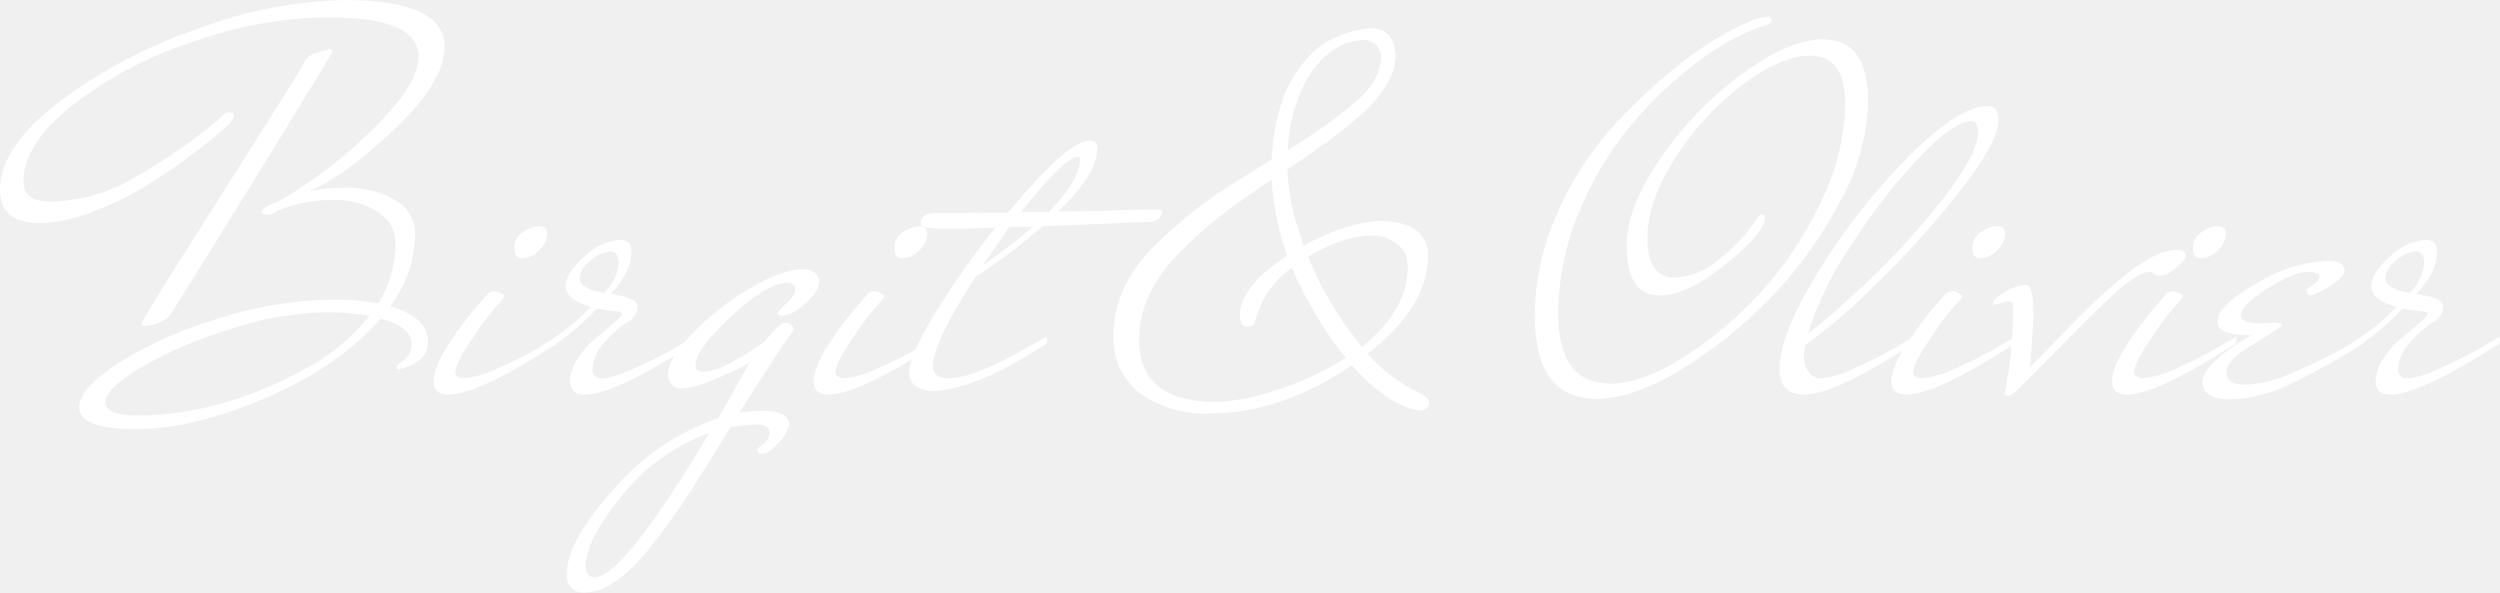
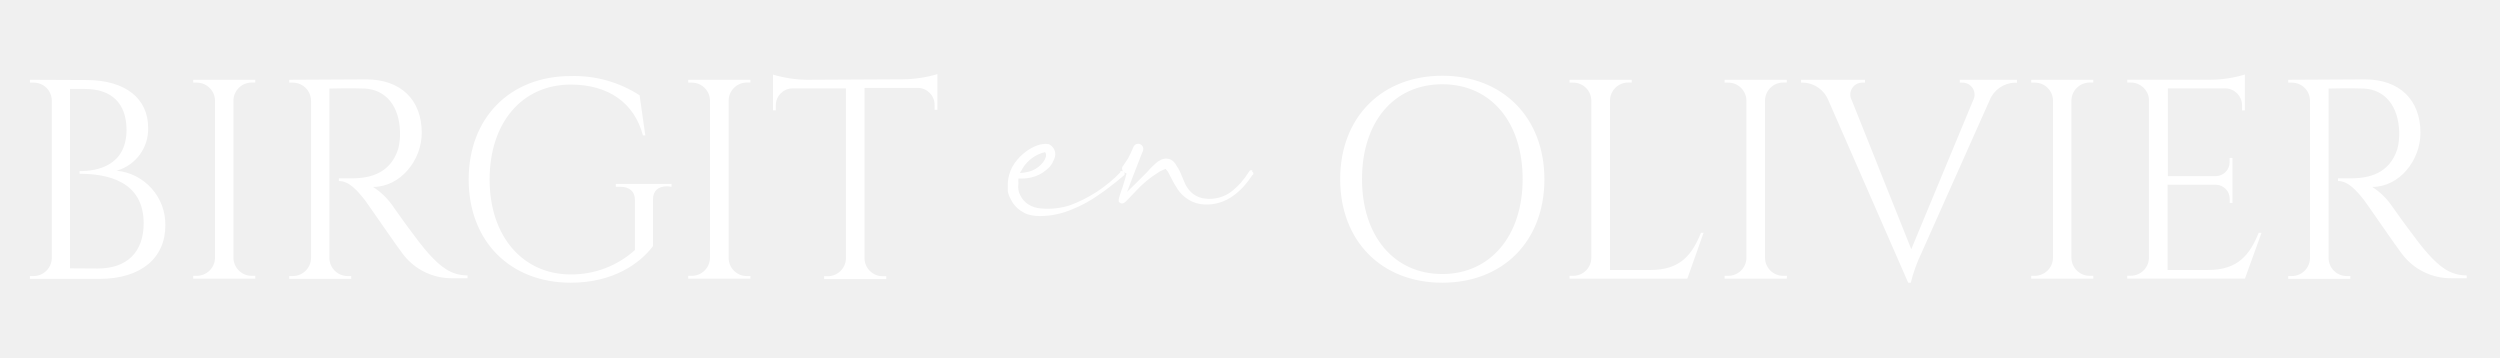
- <svg xmlns="http://www.w3.org/2000/svg" width="320" height="75.827" viewBox="0 0 320 75.827">
-   <path id="Path_3" data-name="Path 3" d="M50.794-7.73q0,2.619-3.781,3.492-.214,0-.214-.269t.5-.6a2.787,2.787,0,0,0,1.427-2.216q0-2.351-3.995-3.425Q39.452-4.64,30.072-.611T13.415,3.419Q6.139,3.419,6.139.6q0-2.351,4.958-5.608a51.371,51.371,0,0,1,12.769-5.709A49.272,49.272,0,0,1,38.6-13.17a31.243,31.243,0,0,1,5.849.47,14.821,14.821,0,0,0,2.211-7.724,4.688,4.688,0,0,0-2.211-3.929,10,10,0,0,0-5.921-1.578,18.028,18.028,0,0,0-7.062,1.41,2.3,2.3,0,0,1-1.141.47q-.785,0-.785-.369t1.07-.907q1.569-.47,6.028-3.627a57.556,57.556,0,0,0,8.7-7.69q4.244-4.533,4.244-7.623,0-5.037-11.556-5.037a53.72,53.72,0,0,0-17.3,3.123A50.858,50.858,0,0,0,5.283-38.054q-6.277,5-6.277,9.772,0,2.552,3.353,2.552a21.364,21.364,0,0,0,9.416-2.25A72.488,72.488,0,0,0,23.9-36.14q.927-1.007,1.284-1.007.785,0,.785.47a3.84,3.84,0,0,1-.5.94,59.778,59.778,0,0,1-5.207,4.231,71.226,71.226,0,0,1-6.206,4.164A40.883,40.883,0,0,1,7.6-24.319a18.887,18.887,0,0,1-6.527,1.343q-5.065,0-5.065-4.231,0-5.507,7.633-11.317a64.338,64.338,0,0,1,17.94-9.4,56.8,56.8,0,0,1,18.44-3.593q12.911,0,12.911,5.977,0,4.366-6.17,10.31t-11.092,8.16a23.149,23.149,0,0,1,4.137-.4,12.471,12.471,0,0,1,6.919,1.612A5,5,0,0,1,49.153-21.5a15.69,15.69,0,0,1-3.21,9.2Q50.794-10.954,50.794-7.73ZM37.811-11.558A41.493,41.493,0,0,0,25.542-9.409a53.744,53.744,0,0,0-11.449,4.9q-4.6,2.754-4.6,4.466t4.387,1.713a39.979,39.979,0,0,0,9.63-1.31A48.648,48.648,0,0,0,34.494-4a26.437,26.437,0,0,0,8.81-7.086A32.082,32.082,0,0,0,37.811-11.558ZM38.6-45.005q0,.2-8.31,13.7T18.052-11.625a2.855,2.855,0,0,1-1.569,1.343,5.079,5.079,0,0,1-1.748.47q-.606,0-.606-.3t5.279-8.664Q24.686-27.14,29.929-35.4t5.1-8.328a2.588,2.588,0,0,1,1.427-1.007l1.783-.537ZM64.989-22.573q1.07,0,1.07,1.007a3.023,3.023,0,0,1-1,2.048,3.014,3.014,0,0,1-2.211,1.041q-1,0-1-1.31a2.316,2.316,0,0,1,1.141-2.048A3.837,3.837,0,0,1,64.989-22.573Zm-6.705,8.866a1.133,1.133,0,0,1,1-.537,1.9,1.9,0,0,1,1.284.6q0,.269-.927,1.209a35.892,35.892,0,0,0-3.139,4.2Q54.289-4.976,54.289-3.9q0,.672,1.07.806a12.7,12.7,0,0,0,4.423-1.31A49.719,49.719,0,0,0,65.06-7.058L67.343-8.4a1.322,1.322,0,0,1,.071.537q0,.4-.642.672-9.63,6.179-13.411,6.179-1.855,0-1.855-1.746T53.54-7.629A46.687,46.687,0,0,1,58.284-13.707Zm7.49,7.119a1.262,1.262,0,0,1-.535.134q-.25,0-.25-.269a.627.627,0,0,1,.214-.47,28.076,28.076,0,0,0,6.42-5.037q-3.21-.94-3.21-2.653t2.425-3.828A7.174,7.174,0,0,1,75.4-20.827q1.427,0,1.427,1.612,0,2.485-2.639,5.306,3.424.537,3.424,1.545a2.232,2.232,0,0,1-1.248,2.048A12.566,12.566,0,0,0,73.478-7.8,5.451,5.451,0,0,0,71.837-4.17a1.116,1.116,0,0,0,.285.739,1.6,1.6,0,0,0,1.213.336,13.45,13.45,0,0,0,3.923-1.31,49.719,49.719,0,0,0,5.279-2.653L84.82-8.4a1.322,1.322,0,0,1,.071.537q0,.4-.642.672-9.63,6.179-13.411,6.179-1.855,0-1.855-1.746a5.348,5.348,0,0,1,1.034-2.955A11.372,11.372,0,0,1,72.3-8.267q1.248-1.007,2.283-1.914t1.034-1.175q0-.269-.892-.336a22.057,22.057,0,0,1-2.318-.336A31.4,31.4,0,0,1,65.774-6.588ZM70.2-15.924q0,1.343,3.139,1.881a6.189,6.189,0,0,0,1.855-3.728q0-1.578-1.07-1.578a4.2,4.2,0,0,0-2.5,1.175A3.156,3.156,0,0,0,70.2-15.924Zm30.673.4q0,1.343-1.855,2.888a5.509,5.509,0,0,1-2.675,1.545q-.82,0-.82-.4l.5-.6Q97.8-13.64,97.8-14.379q0-.94-1.07-.94-2.568.067-7.133,4.3T85.034-4.775q0,.873,1.034.873a7.258,7.258,0,0,0,2.889-.907,24.613,24.613,0,0,0,3.21-1.847l1.427-.94a4.9,4.9,0,0,0,.785-.806q1.569-1.813,2.069-1.813,1.141.134,1.141.94Q95.734-6.722,90.669,1.27a21.932,21.932,0,0,1,2.925-.2q3.424,0,3.424,1.679A4.04,4.04,0,0,1,95.7,5.132q-1.32,1.444-2.033,1.444t-.713-.47q0-.269.785-.84a1.668,1.668,0,0,0,.785-1.377q0-1.075-1.5-1.075a21.431,21.431,0,0,0-3.5.336q-3.139,5.1-4.958,7.959t-4.53,6.414q-5.136,6.783-9.059,6.783a2.111,2.111,0,0,1-2.425-2.351q0-4.164,6.028-10.88A30.477,30.477,0,0,1,87.958,2.009L91.953-5.11a27.645,27.645,0,0,1-2.925,1.478q-3.995,1.813-5.564,1.813A1.683,1.683,0,0,1,81.538-3.7q0-1.881,3.067-5.1a34.212,34.212,0,0,1,7.276-5.742q4.209-2.519,6.991-2.519a2.232,2.232,0,0,1,1.355.369A1.772,1.772,0,0,1,100.87-15.521ZM70.981,20.949q0,1.41,1.141,1.41,3.638,0,14.695-18.47a24.992,24.992,0,0,0-11.164,7.992Q70.981,17.591,70.981,20.949Zm42.657-43.522q1.07,0,1.07,1.007a3.023,3.023,0,0,1-1,2.048,3.014,3.014,0,0,1-2.211,1.041q-1,0-1-1.31a2.316,2.316,0,0,1,1.141-2.048A3.837,3.837,0,0,1,113.638-22.573Zm-6.705,8.866a1.133,1.133,0,0,1,1-.537,1.9,1.9,0,0,1,1.284.6q0,.269-.927,1.209a35.894,35.894,0,0,0-3.139,4.2q-2.211,3.257-2.211,4.332,0,.672,1.07.806a12.7,12.7,0,0,0,4.423-1.31,49.719,49.719,0,0,0,5.279-2.653L115.992-8.4a1.322,1.322,0,0,1,.071.537q0,.4-.642.672-9.63,6.179-13.411,6.179-1.855,0-1.855-1.746t2.033-4.869A46.687,46.687,0,0,1,106.933-13.707Zm8.56-10.545q4.851,0,9.559-.067,7.633-9.2,10.415-9.2a.887.887,0,0,1,1,1.007q0,3.224-4.993,8.06l5.421-.067q5.421-.2,6.634-.2t1.213.269q0,1.276-1.855,1.343l-13.411.537a80.864,80.864,0,0,1-8.631,6.515q-5.421,8.4-5.421,11.418,0,1.545,2.1,1.545t6.67-2.149L129.973-8.4a1.322,1.322,0,0,1,.071.537q0,.4-.642.672-2.283,1.478-4.993,2.955-5.778,2.754-8.845,2.754a3.884,3.884,0,0,1-2.211-.537A1.721,1.721,0,0,1,112.5-3.1l-.143-.537q0-2.284,3.281-7.69a106.554,106.554,0,0,1,7.775-11.048q-3.424.134-6.491.134t-3.067-.672Q113.852-24.185,115.493-24.252ZM134.253-31.1q0-.336-.285-.336-1.641,0-7.276,7.052h3.567Q134.253-28.483,134.253-31.1Zm-5.992,8.6q-2.283,0-3.067.067-.642.873-1.783,2.552T121.841-17.6A72.973,72.973,0,0,0,128.261-22.506ZM177.624-1.282q1.284.672,1.284,1.209A.973.973,0,0,1,177.981,1h-.357q-3.995-.6-8.56-5.776Q160,1.4,150.8,1.4a14.088,14.088,0,0,1-8.917-2.619A8.834,8.834,0,0,1,138.533-8.6q0-6.045,5.065-11.283a59.16,59.16,0,0,1,11.057-8.664q1.5-.94,4.137-2.552a25.432,25.432,0,0,1,1.641-8.328l.5-1.075a15.141,15.141,0,0,1,2.889-4.063,9.6,9.6,0,0,1,3.317-2.25,12.685,12.685,0,0,1,4.423-1.075,2.759,2.759,0,0,1,2.711,1.679,4.63,4.63,0,0,1,.357,2.082,7.058,7.058,0,0,1-1.034,3.291,15.414,15.414,0,0,1-3.281,3.9,49.255,49.255,0,0,1-4.173,3.392q-1.926,1.377-5.35,3.728a27.723,27.723,0,0,0,1.783,8.731,6.584,6.584,0,0,0,.285,1.007q5.778-3.157,10.343-3.157a8.969,8.969,0,0,1,2.639.47,3.912,3.912,0,0,1,2.925,4.1q0,6.448-7.7,12.425A20.421,20.421,0,0,0,177.624-1.282ZM163.571-12.767a37.507,37.507,0,0,1-2.211-4.5,12.066,12.066,0,0,0-4.637,6.649q-.214.94-1,.94-1,0-1-1.545,0-3.627,6.063-7.589a33.178,33.178,0,0,1-2-9.739q-3.923,2.619-6.349,4.5a57.118,57.118,0,0,0-5.136,4.567Q141.815-14.177,141.815-8q0,7.925,9.915,7.925a26.844,26.844,0,0,0,7.74-1.545,37.622,37.622,0,0,0,8.81-4.1,40.437,40.437,0,0,1-4.137-6.045ZM176.2-17.334a6.632,6.632,0,0,0-.143-1.31,3.619,3.619,0,0,0-1.32-1.713,4.949,4.949,0,0,0-3.317-1.007q-3.353,0-7.989,2.687a43.806,43.806,0,0,0,6.919,11.552Q176.2-11.827,176.2-17.334Zm-3.424-26.932a1.983,1.983,0,0,0-.464-1.343,2.859,2.859,0,0,0-1.462-.806q-4.351,0-7.347,4.7a19.769,19.769,0,0,0-2.639,9.4,66.971,66.971,0,0,0,8.917-6.38Q172.773-41.378,172.773-44.266Zm49.505-5.1a.514.514,0,0,1,.5.4q0,.537-.856.672a29.939,29.939,0,0,0-8.524,4.634,51.782,51.782,0,0,0-8.56,8.093,41.826,41.826,0,0,0-6.705,11.183,33.739,33.739,0,0,0-2.675,13.03q0,8.933,6.705,8.933,3.923,0,9.166-3.257a48.4,48.4,0,0,0,9.844-8.194,46.487,46.487,0,0,0,7.811-11.586,29.4,29.4,0,0,0,3.21-12.795q0-6.145-4.494-6.145-3.638,0-8.56,3.66a35.933,35.933,0,0,0-8.6,9.268q-3.674,5.608-3.674,10.545t3.638,4.936a9.289,9.289,0,0,0,5.172-2.048,20.6,20.6,0,0,0,5.172-5.474q.285-.537.678-.537a.352.352,0,0,1,.392.4q0,1.881-4.958,5.91t-8.524,4.03q-4.209,0-4.209-6.38,0-4.97,4.423-11.317a44.84,44.84,0,0,1,10.415-10.712q5.992-4.366,10.343-4.366,5.707,0,5.707,7.992a27.809,27.809,0,0,1-3.709,13,53.312,53.312,0,0,1-9.024,12.358A56.96,56.96,0,0,1,211.008-4.1Q204.944-.476,200.379-.476q-7.918,0-7.918-10.612a31.848,31.848,0,0,1,2.711-12.727,40.349,40.349,0,0,1,6.6-10.712,66.921,66.921,0,0,1,8.2-7.925,46.667,46.667,0,0,1,7.633-5.205Q220.923-49.371,222.278-49.371Zm4.708,48.357q-3.21,0-3.21-3.291,0-4.366,5.029-12.526A80.459,80.459,0,0,1,240.29-31.472q6.456-6.481,10.165-6.481,1.355,0,1.355,1.813,0,2.821-5.029,9.2a118.6,118.6,0,0,1-10.807,11.955,71.914,71.914,0,0,1-8.917,7.657,13.618,13.618,0,0,0-.143,1.444,5.661,5.661,0,0,0,.071.84,3.234,3.234,0,0,0,.571,1.209,1.874,1.874,0,0,0,1.676.739,12.865,12.865,0,0,0,4.173-1.31,49.72,49.72,0,0,0,5.279-2.653L240.968-8.4a1.322,1.322,0,0,1,.071.537q0,.4-.642.672Q230.767-1.014,226.986-1.014Zm22.256-33.514q-.071-1.478-.927-1.478-2.211,0-6.705,4.7a74.618,74.618,0,0,0-8.7,11.25A42.748,42.748,0,0,0,227.414-8.8q3-2.284,7.7-6.716a97.734,97.734,0,0,0,9.273-10.142Q248.957-31.371,249.242-34.528ZM251.6-22.573q1.07,0,1.07,1.007a3.023,3.023,0,0,1-1,2.048,3.014,3.014,0,0,1-2.211,1.041q-1,0-1-1.31a2.316,2.316,0,0,1,1.141-2.048A3.837,3.837,0,0,1,251.6-22.573Zm-6.705,8.866a1.133,1.133,0,0,1,1-.537,1.9,1.9,0,0,1,1.284.6q0,.269-.927,1.209a35.886,35.886,0,0,0-3.139,4.2Q240.9-4.976,240.9-3.9q0,.672,1.07.806a12.7,12.7,0,0,0,4.423-1.31,49.716,49.716,0,0,0,5.279-2.653L253.95-8.4a1.321,1.321,0,0,1,.071.537q0,.4-.642.672-9.63,6.179-13.411,6.179-1.855,0-1.855-1.746t2.033-4.869A46.686,46.686,0,0,1,244.891-13.707Zm8.132.739-1.783.47q-.143,0-.143-.2,0-.6,1.6-1.478a5.878,5.878,0,0,1,2.6-.873q1,0,1,4.03l-.428,6.515q.071-.067,4.779-4.936a74.546,74.546,0,0,1,8.168-7.489q3.46-2.619,5.885-2.619,1.07.067,1.07.705T274.494-17.2a3.811,3.811,0,0,1-1.962,1.007q-.678,0-.82-.269t-.678-.269a4.034,4.034,0,0,0-1.712.705,19.225,19.225,0,0,0-2.925,2.317q-1.748,1.612-3.317,3.19t-4.316,4.366q-2.746,2.787-4.815,4.8a1.665,1.665,0,0,1-.963.47q-.392,0-.392-.269a50.291,50.291,0,0,0,1.07-10.209v-1.276A.711.711,0,0,0,253.023-12.969Zm26.821-9.6q1.07,0,1.07,1.007a3.023,3.023,0,0,1-1,2.048,3.014,3.014,0,0,1-2.211,1.041q-1,0-1-1.31a2.316,2.316,0,0,1,1.141-2.048A3.837,3.837,0,0,1,279.844-22.573Zm-6.705,8.866a1.133,1.133,0,0,1,1-.537,1.9,1.9,0,0,1,1.284.6q0,.269-.927,1.209a35.9,35.9,0,0,0-3.139,4.2q-2.211,3.257-2.211,4.332,0,.672,1.07.806a12.7,12.7,0,0,0,4.423-1.31,49.725,49.725,0,0,0,5.279-2.653L282.2-8.4a1.322,1.322,0,0,1,.071.537q0,.4-.642.672Q272-1.014,268.217-1.014q-1.855,0-1.855-1.746T268.4-7.629A46.683,46.683,0,0,1,273.139-13.707Zm10.985,5.1q-4.28,0-4.28-1.746,0-2.082,5.065-4.936a19,19,0,0,1,9.131-2.854q2.069,0,2.069,1.209,0,.672-1.07,1.478a11.894,11.894,0,0,1-2.069,1.276,5.944,5.944,0,0,1-1.141.47.558.558,0,0,1-.571-.336q-.143-.47.749-.974t.892-1.108q0-.6-1.605-.6t-5.029,2.116q-3.424,2.116-3.424,3.459,0,1.007,2.5,1.007.428,0,1.569-.067t1.141.269q0,.336-3.531,2.418t-3.531,3.56q0,1.679,2.318,1.679a14.629,14.629,0,0,0,5.243-1.142,73.536,73.536,0,0,0,8.56-4.164l1.355-.806a1.322,1.322,0,0,1,.071.537q0,.4-.642.672a81.189,81.189,0,0,1-8.275,4.6,18.848,18.848,0,0,1-8.1,2.183q-3.6,0-3.6-2.25T284.124-8.6Zm12.769,2.015a1.262,1.262,0,0,1-.535.134q-.25,0-.25-.269a.627.627,0,0,1,.214-.47,28.076,28.076,0,0,0,6.42-5.037q-3.21-.94-3.21-2.653t2.425-3.828a7.174,7.174,0,0,1,4.565-2.116q1.427,0,1.427,1.612,0,2.485-2.639,5.306,3.424.537,3.424,1.545a2.232,2.232,0,0,1-1.248,2.048A12.564,12.564,0,0,0,304.6-7.8a5.451,5.451,0,0,0-1.641,3.627,1.116,1.116,0,0,0,.285.739,1.6,1.6,0,0,0,1.213.336,13.45,13.45,0,0,0,3.923-1.31,49.71,49.71,0,0,0,5.279-2.653L315.939-8.4a1.322,1.322,0,0,1,.071.537q0,.4-.642.672-9.63,6.179-13.411,6.179-1.855,0-1.855-1.746a5.348,5.348,0,0,1,1.034-2.955,11.372,11.372,0,0,1,2.283-2.552q1.248-1.007,2.283-1.914t1.034-1.175q0-.269-.892-.336a22.057,22.057,0,0,1-2.318-.336A31.4,31.4,0,0,1,296.893-6.588Zm4.423-9.336q0,1.343,3.139,1.881a6.189,6.189,0,0,0,1.855-3.728q0-1.578-1.07-1.578a4.2,4.2,0,0,0-2.5,1.175A3.156,3.156,0,0,0,301.315-15.924Z" transform="translate(3.99 51.52)" fill="#fff" />
+ <svg xmlns="http://www.w3.org/2000/svg" width="308" height="44" viewBox="0 0 308 44">
+   <defs>
+     <clipPath id="clip-path">
+       <rect id="Rectangle_7" data-name="Rectangle 7" width="308" height="44" transform="translate(47 528)" fill="none" />
+     </clipPath>
+     <clipPath id="clip-path-2">
+       <path id="Path_7" data-name="Path 7" d="M464.31,362.17H901.84v44.07H464.31Z" transform="translate(-532.96 -371.32)" />
+     </clipPath>
+   </defs>
+   <g id="Mask_Group_2" data-name="Mask Group 2" transform="translate(-47 -528)" clip-path="url(#clip-path)">
+     <g id="logo" transform="translate(50.65 537.15)" clip-path="url(#clip-path-2)">
+       <path id="Path_6" data-name="Path 6" d="M811.22,372v.35h.44a2.23,2.23,0,0,1,2.24,2.2V394a2.24,2.24,0,0,1-2.24,2.18h-.44v.35h7.65v-.35h-.44a2.24,2.24,0,0,1-2.24-2.2v-20.9c.45,0,2.57-.07,4.36,0,2.6.14,4.25,2.17,4.34,5.33a7.468,7.468,0,0,1-.22,2.1c-1,3.15-3.65,3.58-5.47,3.63h-1.85v.33c1.28,0,2.3,1.21,3.22,2.36.27.34,4.21,6.08,4.61,6.55a7.52,7.52,0,0,0,6.11,3.07h1.92v-.35c-2.06,0-3.36-1.11-4.76-2.65s-4.38-5.79-4.38-5.79a8.64,8.64,0,0,0-2.5-2.46c3.36,0,5.94-3.28,5.94-6.67,0-4.08-2.6-6.58-6.84-6.58Zm-3.29,18.85h-.35c-1.08,2.66-2.51,4.58-6.22,4.58h-5v-10.5h6a1.73,1.73,0,0,1,1.65,1.73v.51h.34v-5.54H804v.52a1.72,1.72,0,0,1-1.69,1.72h-5.92V373.06h7.14a2.09,2.09,0,0,1,2,2.08v.63h.35v-4.42a14.7,14.7,0,0,1-4.17.64H791.39v.35h.44a2.24,2.24,0,0,1,2.23,2v19.6a2.24,2.24,0,0,1-2.24,2.2h-.44v.35h14.51Zm-20.73,5.3h-.44a2.25,2.25,0,0,1-2.25-2.2V374.52a2.25,2.25,0,0,1,2.25-2.18h.44V372h-7.65v.35H780a2.24,2.24,0,0,1,2.24,2.18v19.42a2.25,2.25,0,0,1-2.24,2.2h-.45v.35h7.66ZM770.76,372v.35h.31a1.48,1.48,0,0,1,1.33,2.18l-7.62,18.34-7.33-18.34a1.47,1.47,0,0,1,1.32-2.18h.31V372H751.2v.35h.28a3.46,3.46,0,0,1,3.09,2.19L764.4,397h.32a18.441,18.441,0,0,1,1.29-3.6l8.42-18.87a3.45,3.45,0,0,1,3.06-2.17h.31V372Zm-21.29,24.15H749a2.23,2.23,0,0,1-2.24-2.2V374.52a2.24,2.24,0,0,1,2.24-2.18h.44V372h-7.66v.35h.45a2.24,2.24,0,0,1,2.24,2.18v19.42a2.24,2.24,0,0,1-2.24,2.2h-.45v.35h7.66Zm-10.6-5.3c-1.08,2.66-2.5,4.58-6.21,4.58h-5V374.54a2.24,2.24,0,0,1,2.24-2.2h.44V372h-7.66v.35h.44a2.23,2.23,0,0,1,2.24,2.2v19.4a2.23,2.23,0,0,1-2.24,2.2h-.44v.35h14.51l2-5.65ZM707,395.93c-5.94,0-9.89-4.67-9.89-11.69S701,372.55,707,372.55s9.9,4.68,9.9,11.69-4,11.69-9.9,11.69m0-24.43c-7.44,0-12.58,5.1-12.58,12.74S699.53,397,707,397s12.58-5.1,12.58-12.74S714.42,371.5,707,371.5m-23.38,11.69a.27.27,0,0,0-.42.12,11.594,11.594,0,0,1-1,1.35,8.579,8.579,0,0,1-1.26,1.17,4.47,4.47,0,0,1-3.13.81,2.93,2.93,0,0,1-1.46-.54,3.44,3.44,0,0,1-1-1.22s-.25-.54-.65-1.53a5.635,5.635,0,0,0-.47-.81,1.75,1.75,0,0,0-.33-.45,1.22,1.22,0,0,0-.7-.36,1.24,1.24,0,0,0-.47,0l-.33.09a4.386,4.386,0,0,0-.46.27c-.19.15-.43.36-.71.63s-.38.43-.68.74L670,384c-.13.12-.26.25-.4.4s-.29.3-.45.45l-.42.41c-.65.66-1.06,1-1.21,1.17l-.1.09h.19a.241.241,0,0,1,.12,0,.17.17,0,0,1,.07.14v.05l.14-.36.33-.81.61-1.62,1.26-3.24a.63.63,0,0,0-1.17-.45c-.25.57-.44,1-.56,1.22a2.758,2.758,0,0,1-.33.54l-.38.58a.51.51,0,0,0,.14.83.58.58,0,0,0,.89-.15l.42-.59a4.44,4.44,0,0,0,.38-.67c.15-.27.36-.69.61-1.26l-1.17-.41c-.22,1-.52,2.09-.89,3.29-.07.3-.22.84-.47,1.62l-.28.81-.14.45a1.654,1.654,0,0,0-.05.22V387a.32.32,0,0,0,.14.14.561.561,0,0,0,.14.09h.24a.14.14,0,0,1,.09-.05A1,1,0,0,0,668,387c.16-.15.57-.57,1.22-1.26a12.452,12.452,0,0,1,1.26-1.21,10.908,10.908,0,0,1,1.36-1,3.417,3.417,0,0,1,.7-.4l.33-.14a.12.12,0,0,1,.09,0v.05a1.441,1.441,0,0,1,.19.22c.06.09.19.32.37.68a13.933,13.933,0,0,0,.89,1.57,4.459,4.459,0,0,0,1.41,1.31,4,4,0,0,0,1.87.54,5.34,5.34,0,0,0,1.87-.23,5.549,5.549,0,0,0,1.64-.81,8.381,8.381,0,0,0,1.36-1.21,13.806,13.806,0,0,0,1.07-1.4h.05a.29.29,0,0,0-.14-.43m-25.69-2.31.18-.05a.26.26,0,0,1,.14.23,1.248,1.248,0,0,1,0,.31,3.128,3.128,0,0,0-.14.36,2.471,2.471,0,0,1-.47.63,3.34,3.34,0,0,1-1.45.86,6.358,6.358,0,0,1-1.13.18.57.57,0,0,1,.14-.27,4.46,4.46,0,0,1,2.44-2.16.751.751,0,0,1,.33-.09m9.45,2.43a16.67,16.67,0,0,1-6.18,4.05,8.9,8.9,0,0,1-3.6.4,3.31,3.31,0,0,1-1.55-.49,2.73,2.73,0,0,1-1-1.13,1.78,1.78,0,0,1-.23-.67,2.462,2.462,0,0,1,0-.81,4.258,4.258,0,0,1,0-.59,5.521,5.521,0,0,0,1.59-.13,4.2,4.2,0,0,0,1.87-.95,2.661,2.661,0,0,0,.71-.81c.06-.12.14-.28.23-.49a1.53,1.53,0,0,0,.14-.59,1.34,1.34,0,0,0-.19-.72,1.45,1.45,0,0,0-.61-.54,2.2,2.2,0,0,0-.79,0,2.331,2.331,0,0,0-.56.13,5.44,5.44,0,0,0-1.83,1.08,5.849,5.849,0,0,0-1.31,1.58,4.831,4.831,0,0,0-.56,2v1a3,3,0,0,0,.37,1,3.51,3.51,0,0,0,1.5,1.58,2.391,2.391,0,0,0,.56.27l.51.13a6.059,6.059,0,0,0,1,.09,10.09,10.09,0,0,0,3.94-.81,15.723,15.723,0,0,0,3.37-1.84,18.8,18.8,0,0,0,1.54-1.13c.25-.18.75-.58,1.5-1.21a.28.28,0,0,0,0-.45.3.3,0,0,0-.47,0M628.76,372a15.489,15.489,0,0,1-4.22-.64v4.4h.35v-.62a2.08,2.08,0,0,1,2-2.08h6.64v21a2.25,2.25,0,0,1-2.24,2.14h-.45v.35h7.66v-.35h-.44a2.24,2.24,0,0,1-2.24-2.17V373h6.63a2.08,2.08,0,0,1,2,2.08v.62h.35v-4.4a15.4,15.4,0,0,1-4.21.64Zm-7,24.18h-.44a2.23,2.23,0,0,1-2.24-2.2V374.52a2.24,2.24,0,0,1,2.24-2.18h.44V372H614.1v.35h.44a2.24,2.24,0,0,1,2.24,2.18v19.42a2.24,2.24,0,0,1-2.24,2.2h-.44v.35h7.66Zm-9.72-11v-.35h-6.86v.35h.55c1.13,0,1.8.58,1.8,1.6v6.2a11.68,11.68,0,0,1-7.9,3c-5.93,0-10-4.71-10-11.7s4-11.69,10-11.69c4.63,0,7.83,2.25,8.89,6.26h.29l-.7-4.94a14.84,14.84,0,0,0-8.49-2.37c-7.43,0-12.57,5.1-12.57,12.74S592.19,397,599.63,397c5.26,0,8.53-2.39,10.13-4.51v-5.78c0-1,.62-1.59,1.75-1.59ZM564.94,372v.35h.44a2.25,2.25,0,0,1,2.25,2.2V394a2.25,2.25,0,0,1-2.24,2.18h-.45v.35h7.64v-.35h-.45a2.25,2.25,0,0,1-2.24-2.2v-20.9c.46,0,2.58-.07,4.36,0,2.61.14,4.26,2.17,4.34,5.33a7.47,7.47,0,0,1-.22,2.1c-1,3.15-3.65,3.58-5.46,3.63h-1.85v.33c1.28,0,2.3,1.21,3.21,2.36.27.34,4.21,6.08,4.61,6.55a7.52,7.52,0,0,0,6.11,3.07h1.92v-.35c-2.06,0-3.35-1.11-4.76-2.65s-4.37-5.79-4.37-5.79a8.659,8.659,0,0,0-2.51-2.46c3.37,0,6-3.28,6-6.67,0-4.08-2.6-6.58-6.84-6.58Zm-4.18,24.15h-.45a2.25,2.25,0,0,1-2.24-2.2V374.52a2.25,2.25,0,0,1,2.24-2.18h.45V372h-7.65v.35h.44a2.25,2.25,0,0,1,2.25,2.18v19.42a2.25,2.25,0,0,1-2.25,2.2h-.44v.35h7.65Zm-22.83-.92v-22.1h1.85c3.32,0,5.1,1.81,5.12,5,0,4.5-3.66,5.13-5.79,5.12v.33c3.38,0,7.9.87,7.9,6.11,0,3.54-2.07,5.57-5.66,5.56ZM533,372v.35h.44a2.22,2.22,0,0,1,2.25,2.17V394a2.25,2.25,0,0,1-2.24,2.18H533v.35h8.53c5.21,0,8.15-2.62,8.15-6.58a6.65,6.65,0,0,0-6-6.75,5.33,5.33,0,0,0,3.88-5.32c0-3.5-2.71-5.85-7.61-5.85Z" transform="translate(-532.96 -371.32)" fill="#fff" />
+     </g>
+   </g>
</svg>
